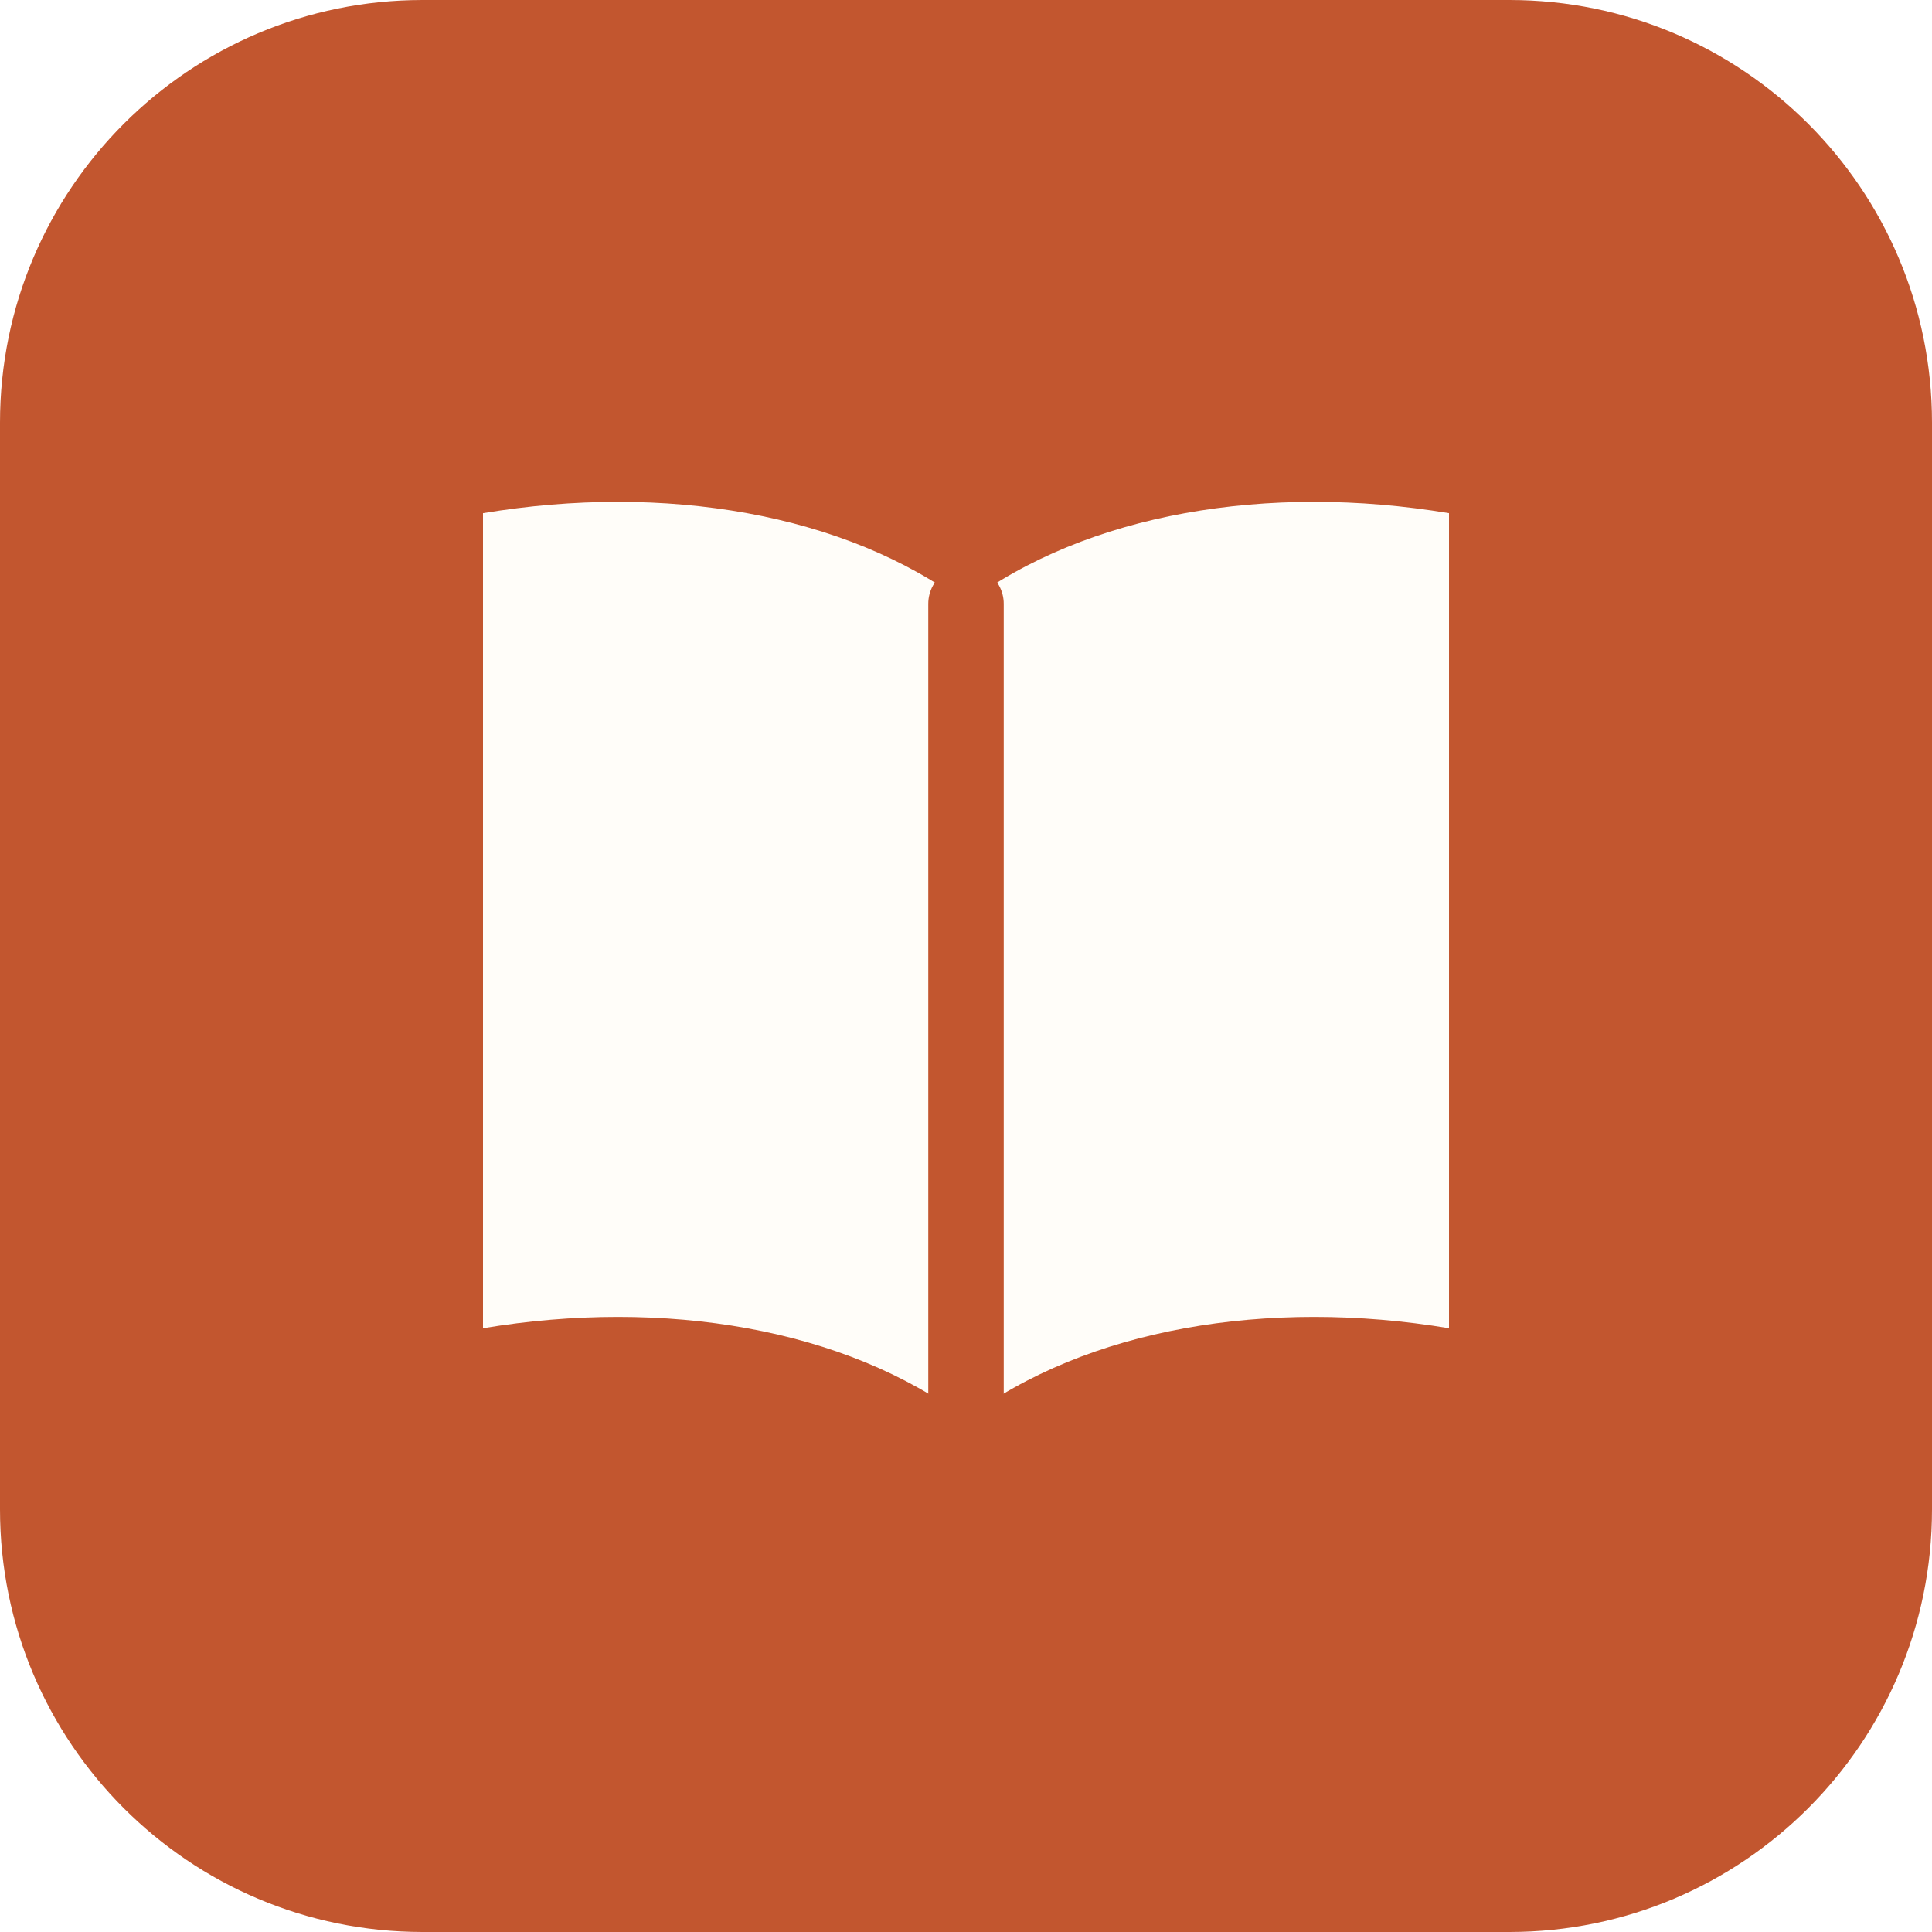
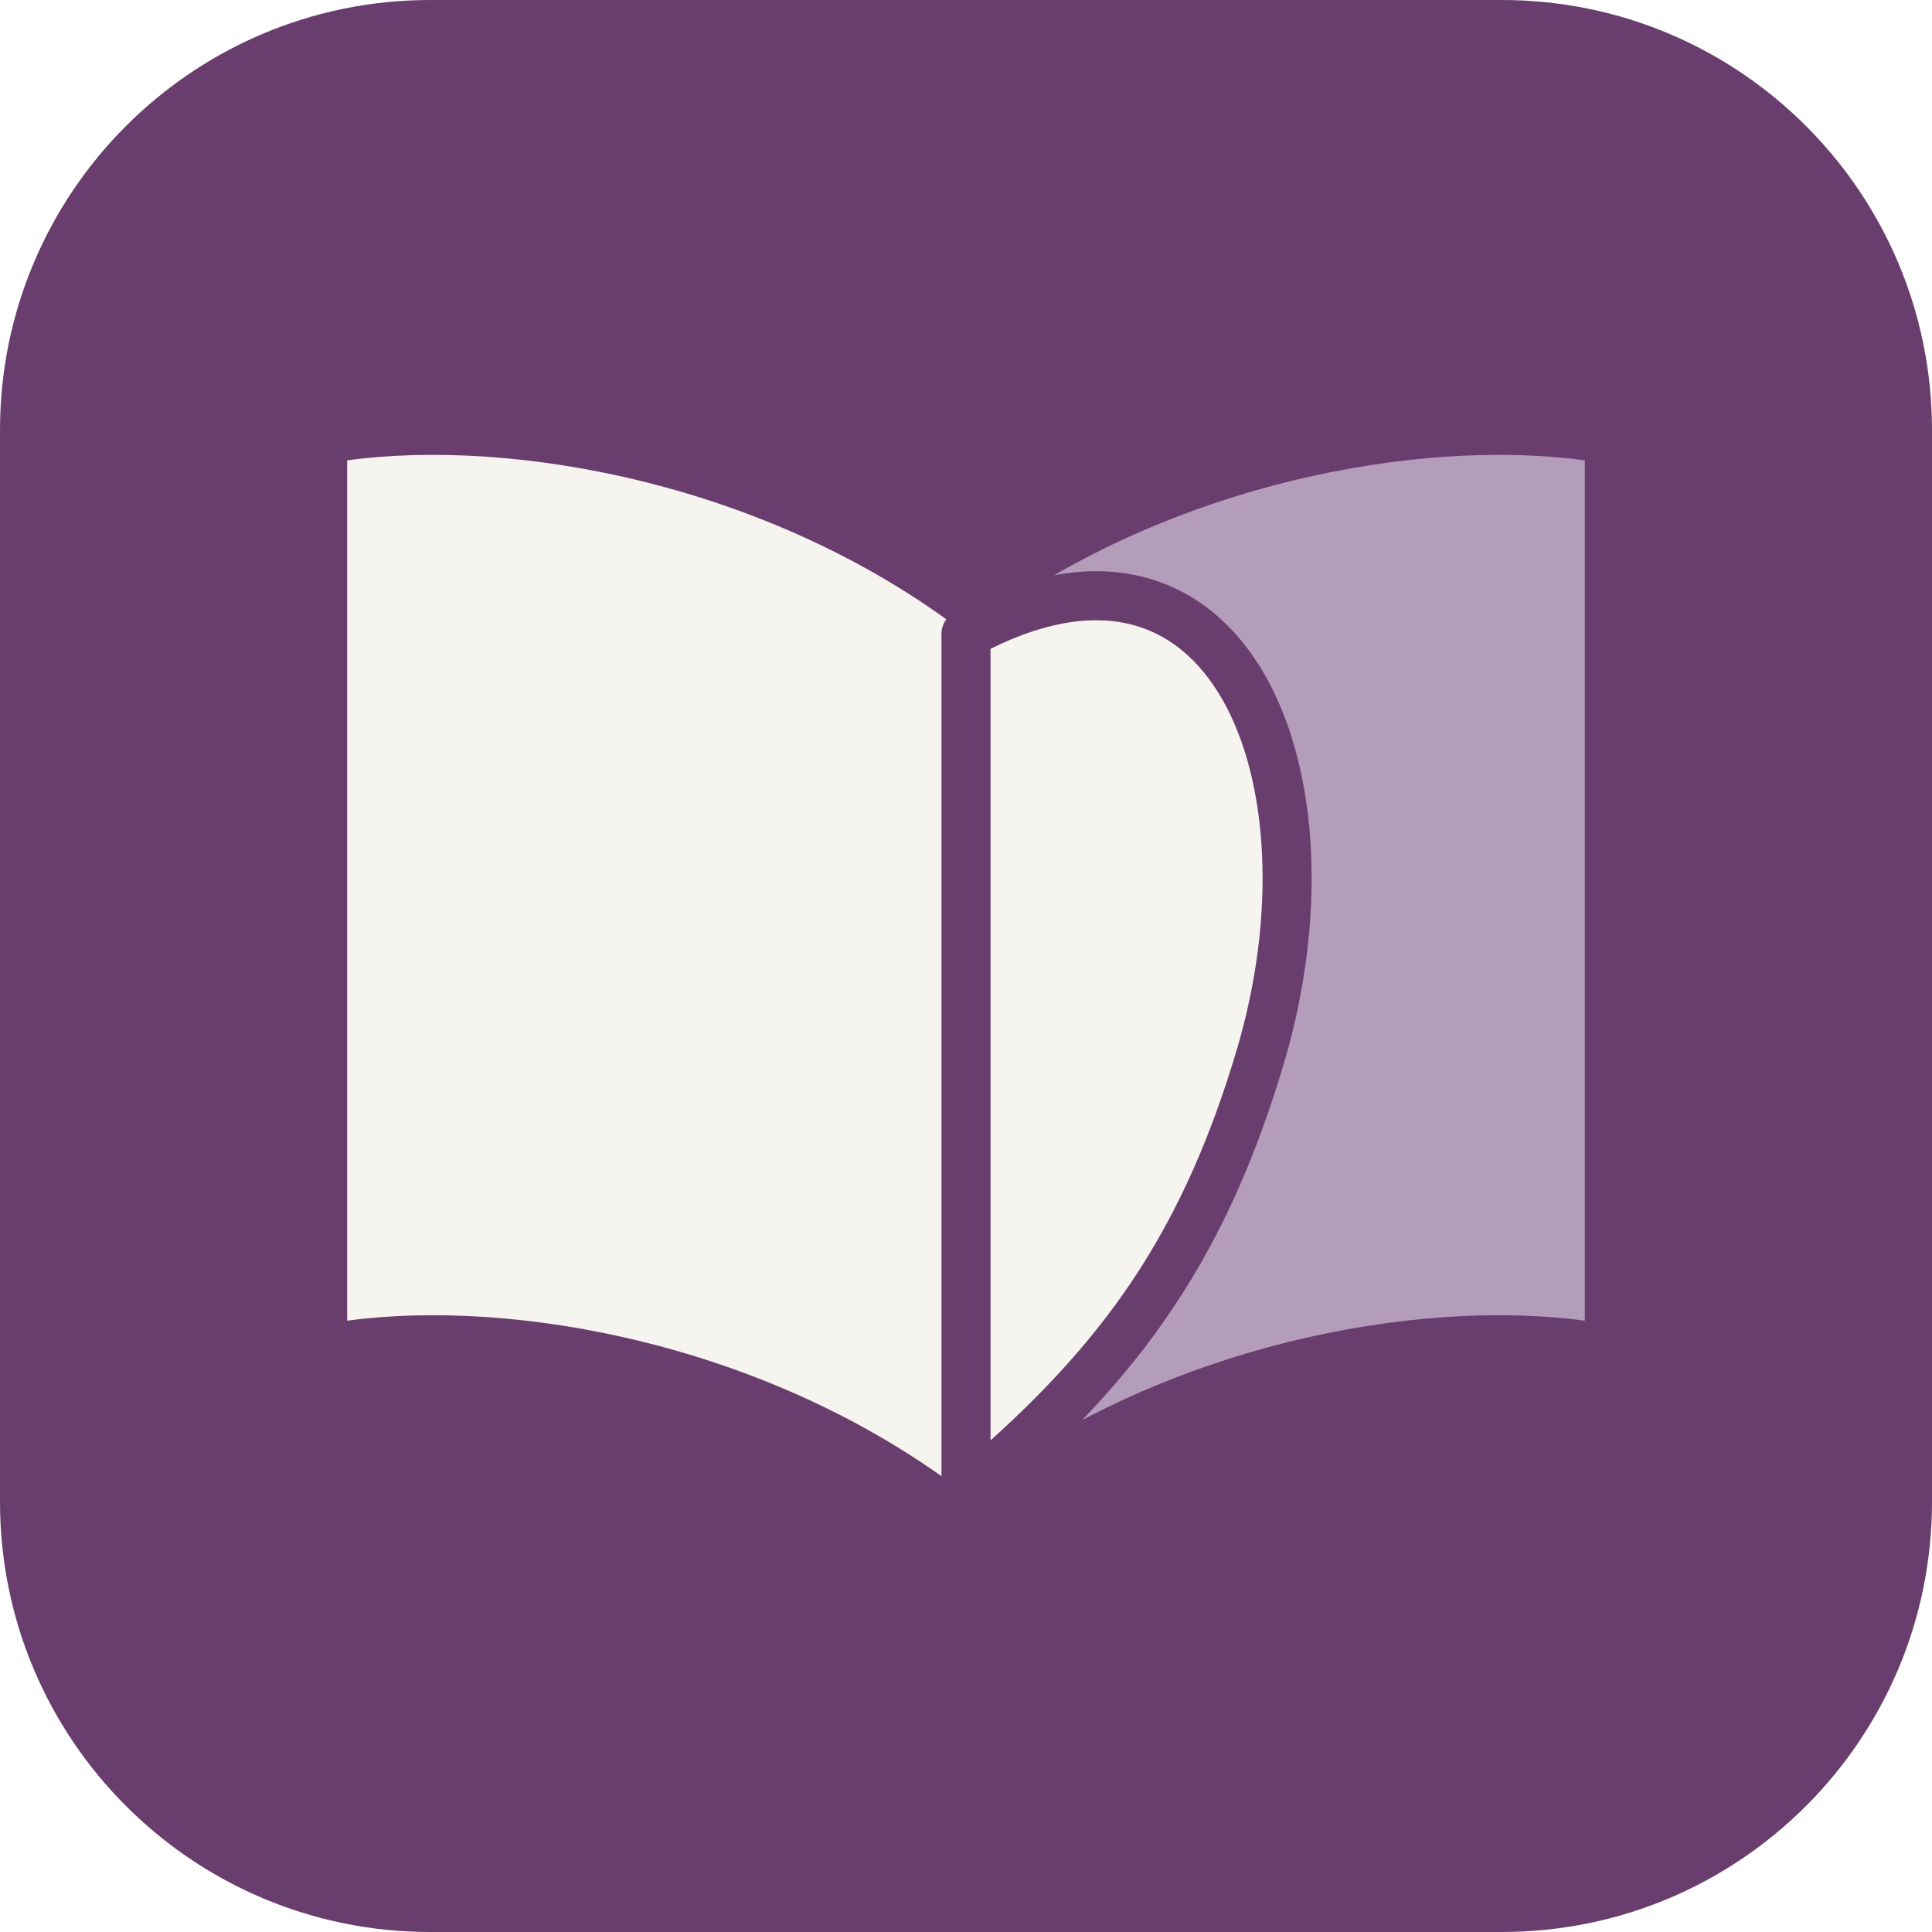
- <svg xmlns="http://www.w3.org/2000/svg" viewBox="0 0 64 64">
-   <rect width="64" height="64" rx="14" fill="#c2562f" />
-   <path d="M32 20c-4-3-10-4-16-3v27c6-1 12 0 16 3 4-3 10-4 16-3V17c-6-1-12 0-16 3z" fill="#fffdf9" />
-   <path d="M32 20v27" stroke="#c2562f" stroke-width="2.5" stroke-linecap="round" />
+ <svg xmlns="http://www.w3.org/2000/svg" viewBox="0 0 512 512" width="512" height="512">
+   <rect width="512" height="512" rx="114" fill="#693e6f" />
+   <g transform="translate(256,248) scale(1.0) translate(-256,-240)">
+     <path d="M256 160 C204 120 136 108 92 114 L92 342 C136 336 204 348 256 388 Z" fill="#f6f4ef" />
+     <path d="M256 160 C308 120 376 108 420 114 L420 342 C376 336 308 348 256 388 Z" fill="#b49dba" />
+     <path d="M256 160 C326 122 356 198 334 272 C318 326 294 356 256 388 Z" fill="#f6f4ef" stroke="#693e6f" stroke-width="13" stroke-linejoin="round" />
+   </g>
</svg>
